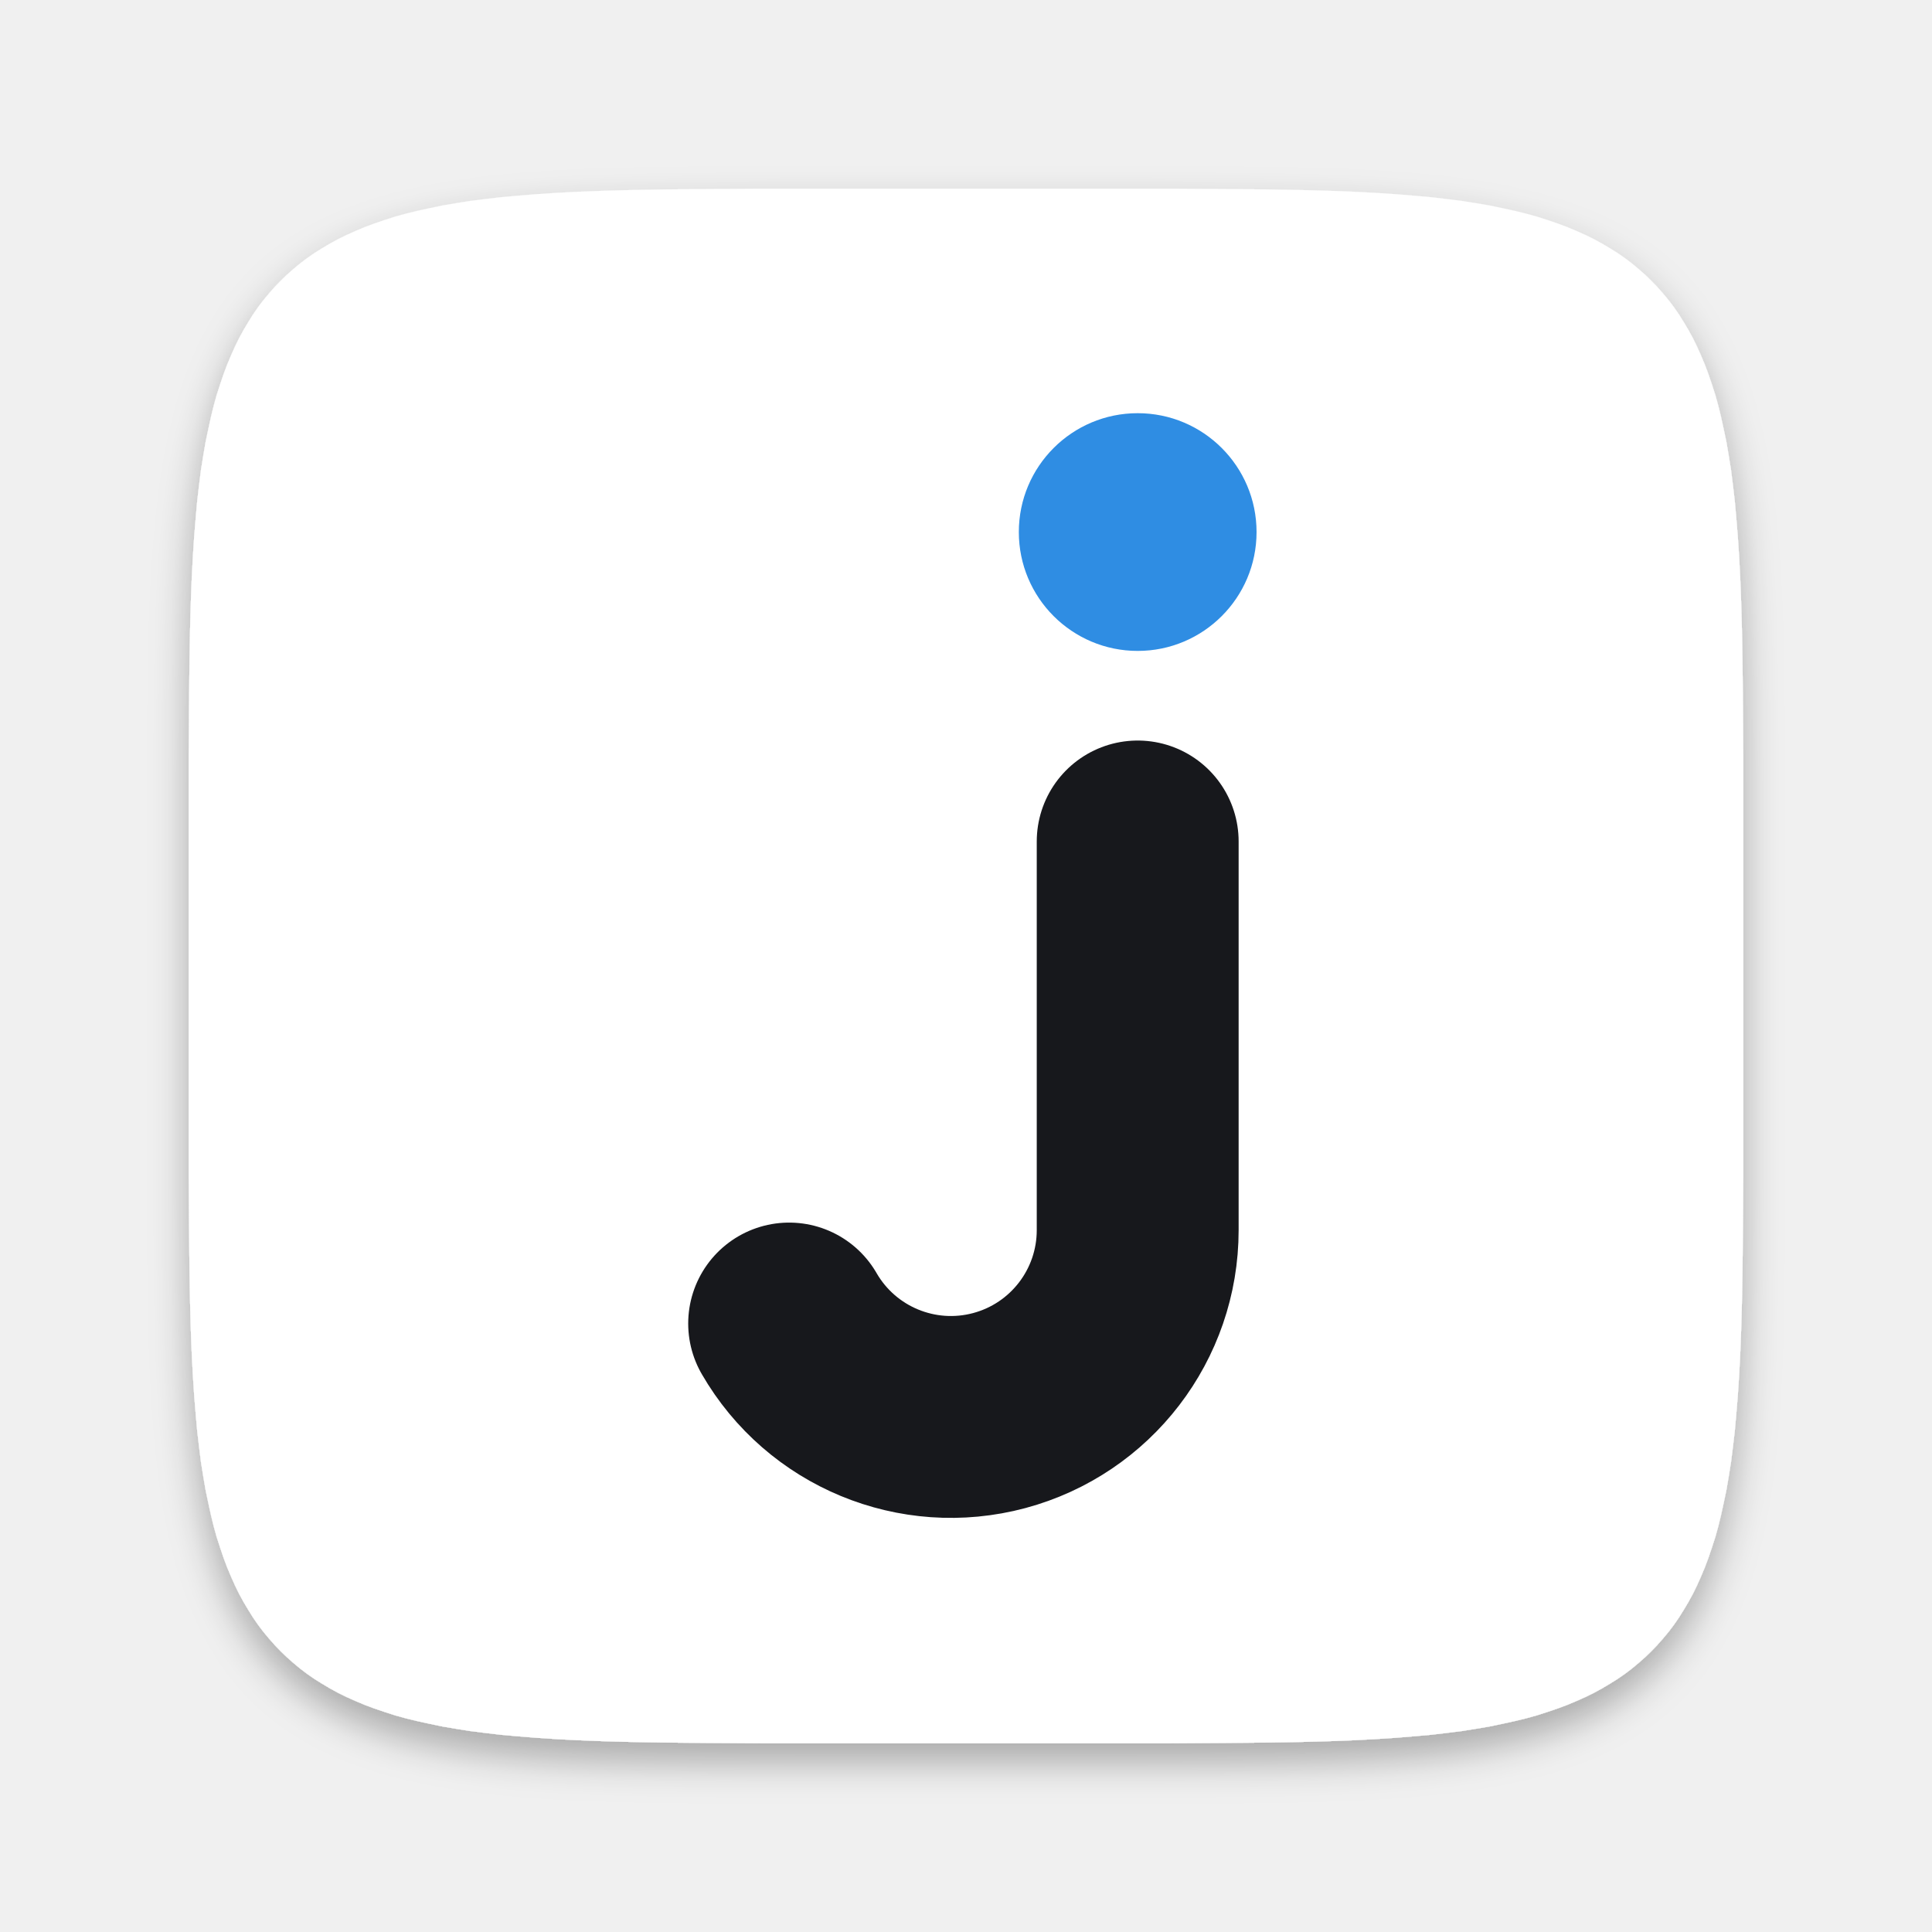
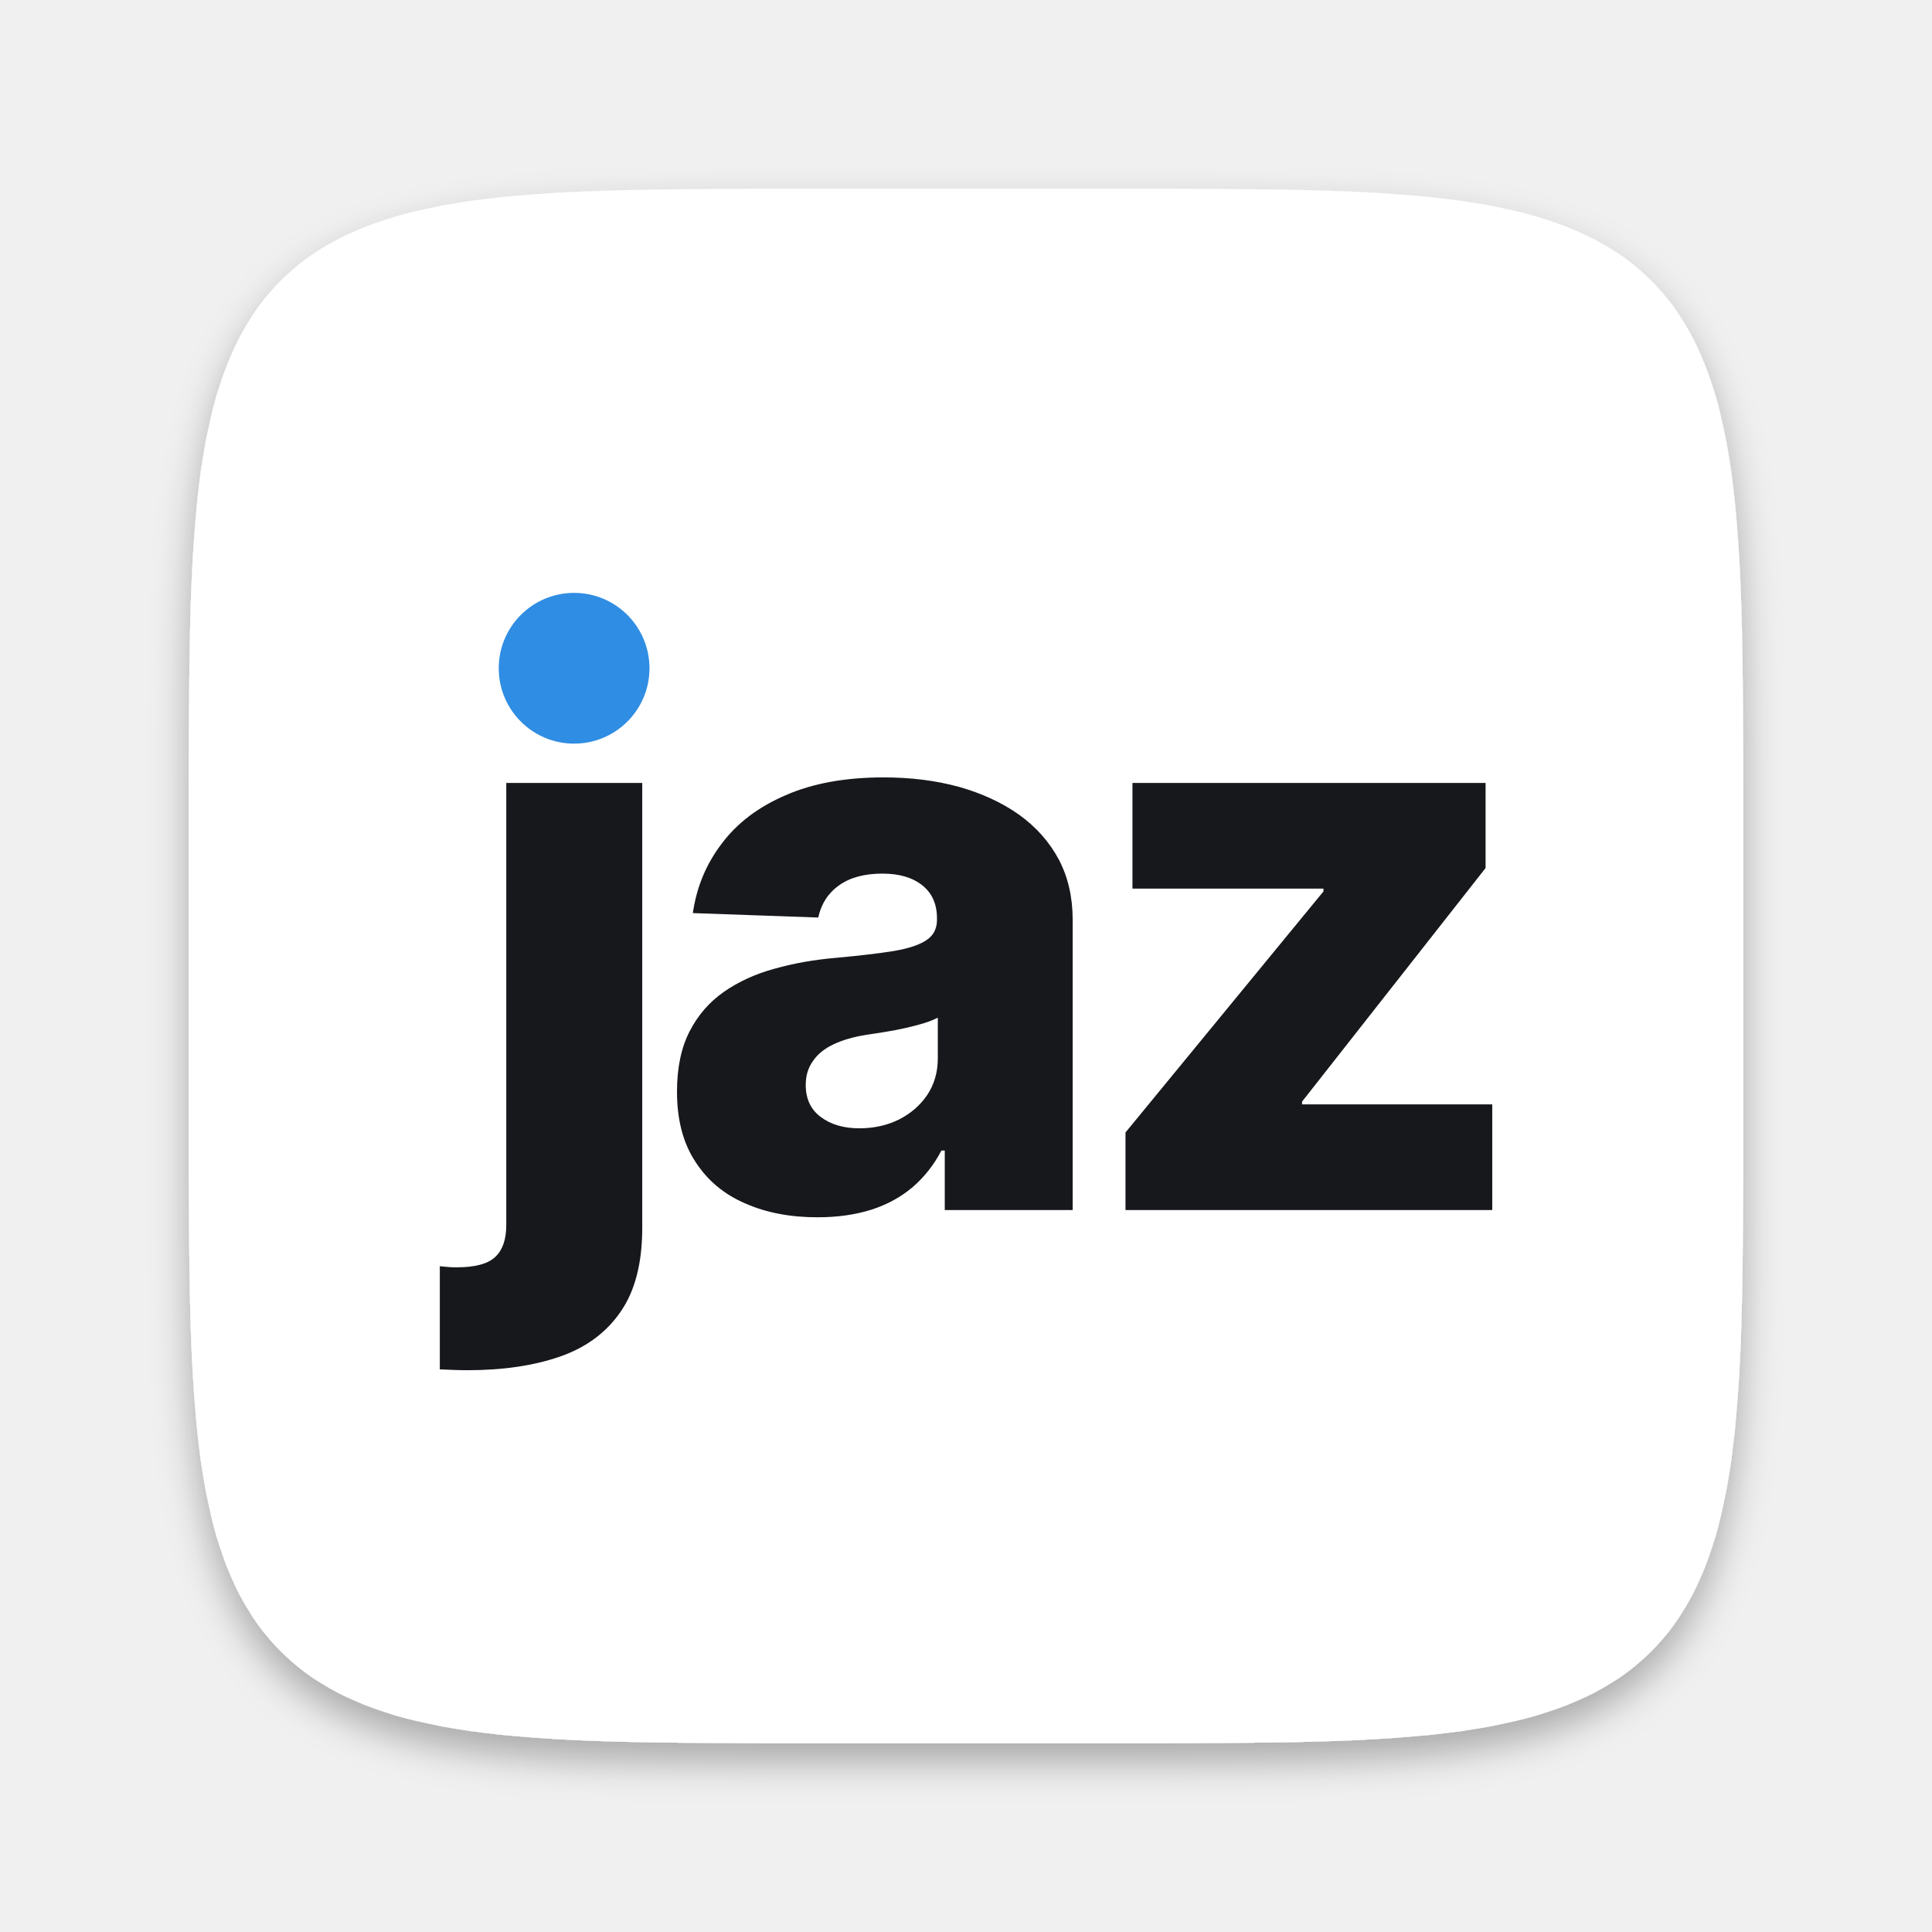
<svg xmlns="http://www.w3.org/2000/svg" viewBox="0 0 1024 1024">
  <defs>
    <filter id="shadow" x="-10%" y="-10%" width="120%" height="125%">
      <feDropShadow dx="0" dy="10" stdDeviation="10" flood-color="#000" flood-opacity="0.3" />
    </filter>
  </defs>
  <path d="M924 512L924 619L923.8 649.7L923.6 671.5L923.3 689.1L922.9 704L922.4 717L921.8 728.7L921.1 739.4L920.3 749.2L919.5 758.3L918.5 766.8L917.5 774.8L916.3 782.3L915.1 789.4L913.7 796.1L912.3 802.5L910.8 808.7L909.2 814.5L907.4 820.1L905.6 825.4L903.7 830.5L901.6 835.5L899.5 840.2L897.3 844.7L894.9 849.1L892.4 853.3L889.9 857.3L887.2 861.2L884.4 864.9L881.4 868.5L878.4 871.9L875.2 875.2L871.9 878.4L868.5 881.4L864.9 884.4L861.2 887.2L857.3 889.9L853.3 892.4L849.1 894.9L844.7 897.3L840.2 899.5L835.5 901.6L830.5 903.7L825.4 905.6L820.1 907.4L814.5 909.2L808.7 910.8L802.5 912.3L796.1 913.7L789.4 915.1L782.3 916.3L774.8 917.5L766.8 918.5L758.3 919.5L749.2 920.3L739.4 921.1L728.7 921.8L717 922.4L704 922.9L689.1 923.3L671.5 923.6L649.7 923.8L619 924L512 924L405 924L374.3 923.8L352.5 923.6L334.9 923.3L320 922.9L307 922.4L295.3 921.8L284.6 921.1L274.8 920.3L265.7 919.5L257.2 918.5L249.2 917.5L241.7 916.3L234.6 915.1L227.9 913.7L221.5 912.3L215.3 910.8L209.5 909.2L203.9 907.4L198.6 905.6L193.5 903.7L188.5 901.6L183.8 899.5L179.3 897.3L174.9 894.9L170.7 892.4L166.7 889.9L162.8 887.2L159.1 884.4L155.5 881.4L152.1 878.4L148.8 875.2L145.6 871.9L142.6 868.5L139.6 864.9L136.8 861.2L134.1 857.3L131.6 853.3L129.1 849.1L126.7 844.7L124.5 840.2L122.4 835.5L120.3 830.5L118.4 825.4L116.6 820.1L114.8 814.5L113.2 808.7L111.7 802.5L110.3 796.1L108.9 789.4L107.7 782.3L106.5 774.8L105.5 766.8L104.5 758.3L103.7 749.2L102.9 739.4L102.2 728.7L101.6 717L101.1 704L100.7 689.1L100.4 671.5L100.2 649.7L100 619L100 512L100 405L100.2 374.3L100.4 352.5L100.7 334.9L101.1 320L101.6 307L102.2 295.3L102.9 284.6L103.7 274.8L104.5 265.7L105.5 257.2L106.5 249.2L107.7 241.7L108.9 234.6L110.3 227.9L111.7 221.5L113.2 215.3L114.8 209.5L116.6 203.9L118.4 198.6L120.3 193.5L122.4 188.5L124.5 183.8L126.7 179.3L129.1 174.9L131.6 170.7L134.1 166.7L136.8 162.8L139.6 159.1L142.6 155.5L145.6 152.1L148.8 148.8L152.1 145.6L155.5 142.6L159.1 139.6L162.8 136.8L166.7 134.1L170.7 131.6L174.9 129.1L179.3 126.7L183.8 124.5L188.5 122.4L193.5 120.3L198.6 118.4L203.9 116.6L209.5 114.8L215.3 113.2L221.5 111.7L227.9 110.3L234.6 108.9L241.7 107.7L249.2 106.5L257.2 105.5L265.7 104.5L274.8 103.7L284.6 102.9L295.3 102.2L307 101.6L320 101.1L334.9 100.7L352.5 100.4L374.3 100.2L405 100L512 100L619 100L649.7 100.2L671.5 100.4L689.1 100.7L704 101.1L717 101.6L728.7 102.2L739.4 102.9L749.2 103.7L758.3 104.5L766.8 105.5L774.8 106.5L782.3 107.7L789.4 108.9L796.1 110.3L802.5 111.7L808.7 113.2L814.5 114.8L820.1 116.6L825.4 118.4L830.5 120.3L835.5 122.4L840.2 124.5L844.7 126.7L849.1 129.1L853.3 131.6L857.3 134.1L861.2 136.8L864.9 139.6L868.5 142.6L871.9 145.6L875.2 148.8L878.4 152.1L881.4 155.5L884.4 159.1L887.2 162.8L889.9 166.7L892.4 170.7L894.9 174.9L897.3 179.3L899.5 183.8L901.6 188.5L903.7 193.5L905.6 198.6L907.4 203.9L909.2 209.5L910.8 215.3L912.3 221.5L913.7 227.9L915.1 234.6L916.3 241.7L917.5 249.2L918.5 257.2L919.5 265.7L920.3 274.8L921.1 284.6L921.8 295.3L922.4 307L922.9 320L923.3 334.9L923.6 352.5L923.8 374.3L924 405Z" fill="#fff" filter="url(#shadow)" />
-   <path d="M603 446V652A99 99 0 0 1 418.26 701.5" fill="none" stroke="#17181c" stroke-width="107" stroke-linecap="round" />
-   <circle cx="603" cy="282" r="63" fill="#2f8de3" />
+   <path transform="matrix(0.147375 0 0 -0.147375 245.492 641.352)" d="M155 1536H644V-64Q644 -254 566 -366Q489 -478 348 -527Q207 -576 15 -576Q-11 -576 -34 -575Q-57 -574 -84 -573V-202Q-66 -204 -52 -205Q-38 -206 -24 -206Q77 -206 116 -168Q155 -131 155 -54ZM1274 -26Q1127 -26 1014 24Q900 73 835 174Q769 274 769 426Q769 554 814 642Q859 730 938 785Q1017 840 1120 868Q1223 897 1340 907Q1471 919 1551 932Q1631 946 1668 972Q1704 997 1704 1044V1049Q1704 1126 1651 1168Q1598 1210 1508 1210Q1411 1210 1352 1168Q1293 1126 1277 1052L826 1068Q846 1208 930 1318Q1013 1429 1160 1492Q1306 1556 1512 1556Q1659 1556 1783 1522Q1907 1487 1999 1422Q2091 1356 2142 1261Q2192 1166 2192 1044V0H1732V214H1720Q1679 136 1616 82Q1552 28 1467 1Q1381 -26 1274 -26ZM1425 294Q1504 294 1568 326Q1631 358 1669 414Q1707 471 1707 546V692Q1686 681 1657 672Q1627 663 1592 655Q1557 647 1520 641Q1483 635 1449 630Q1380 619 1332 596Q1283 573 1258 536Q1232 500 1232 450Q1232 374 1287 334Q1341 294 1425 294ZM2382 0V279L3094 1146V1156H2407V1536H3677V1230L3017 390V380H3701V0Z" fill="#17181c" />
+   <circle cx="304.29" cy="354.19" r="39.95" fill="#2f8de3" />
</svg>
